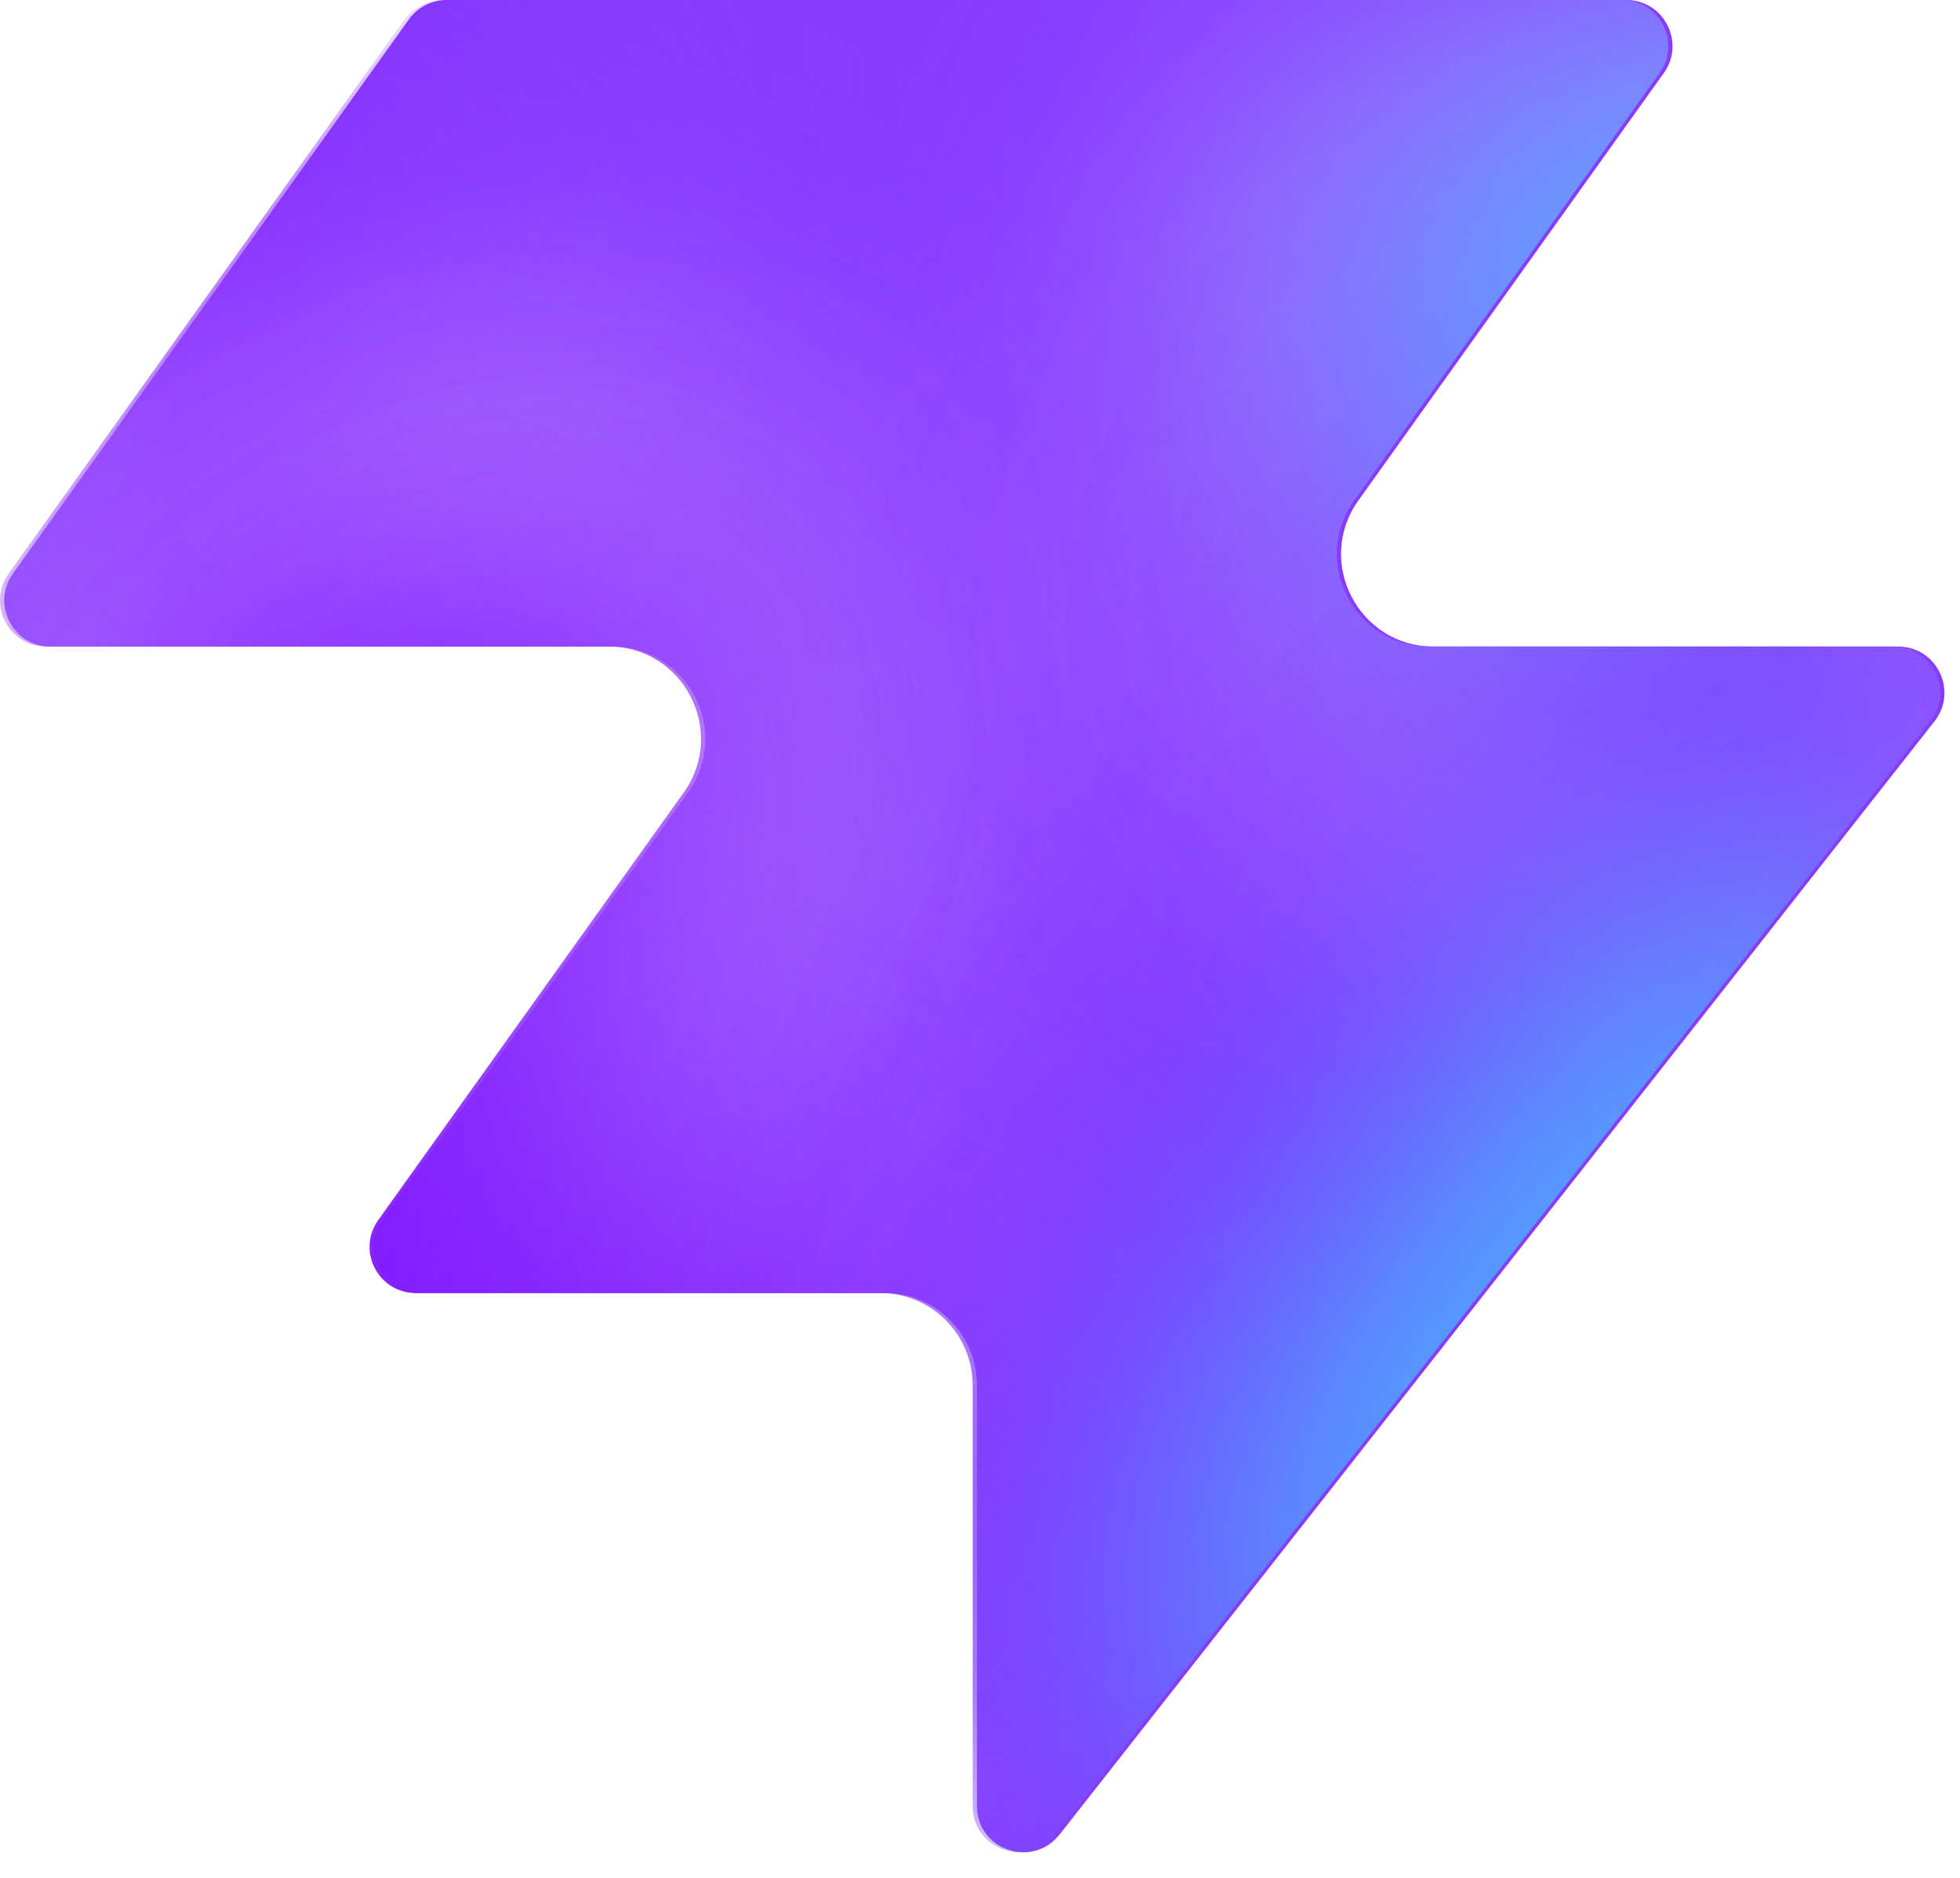
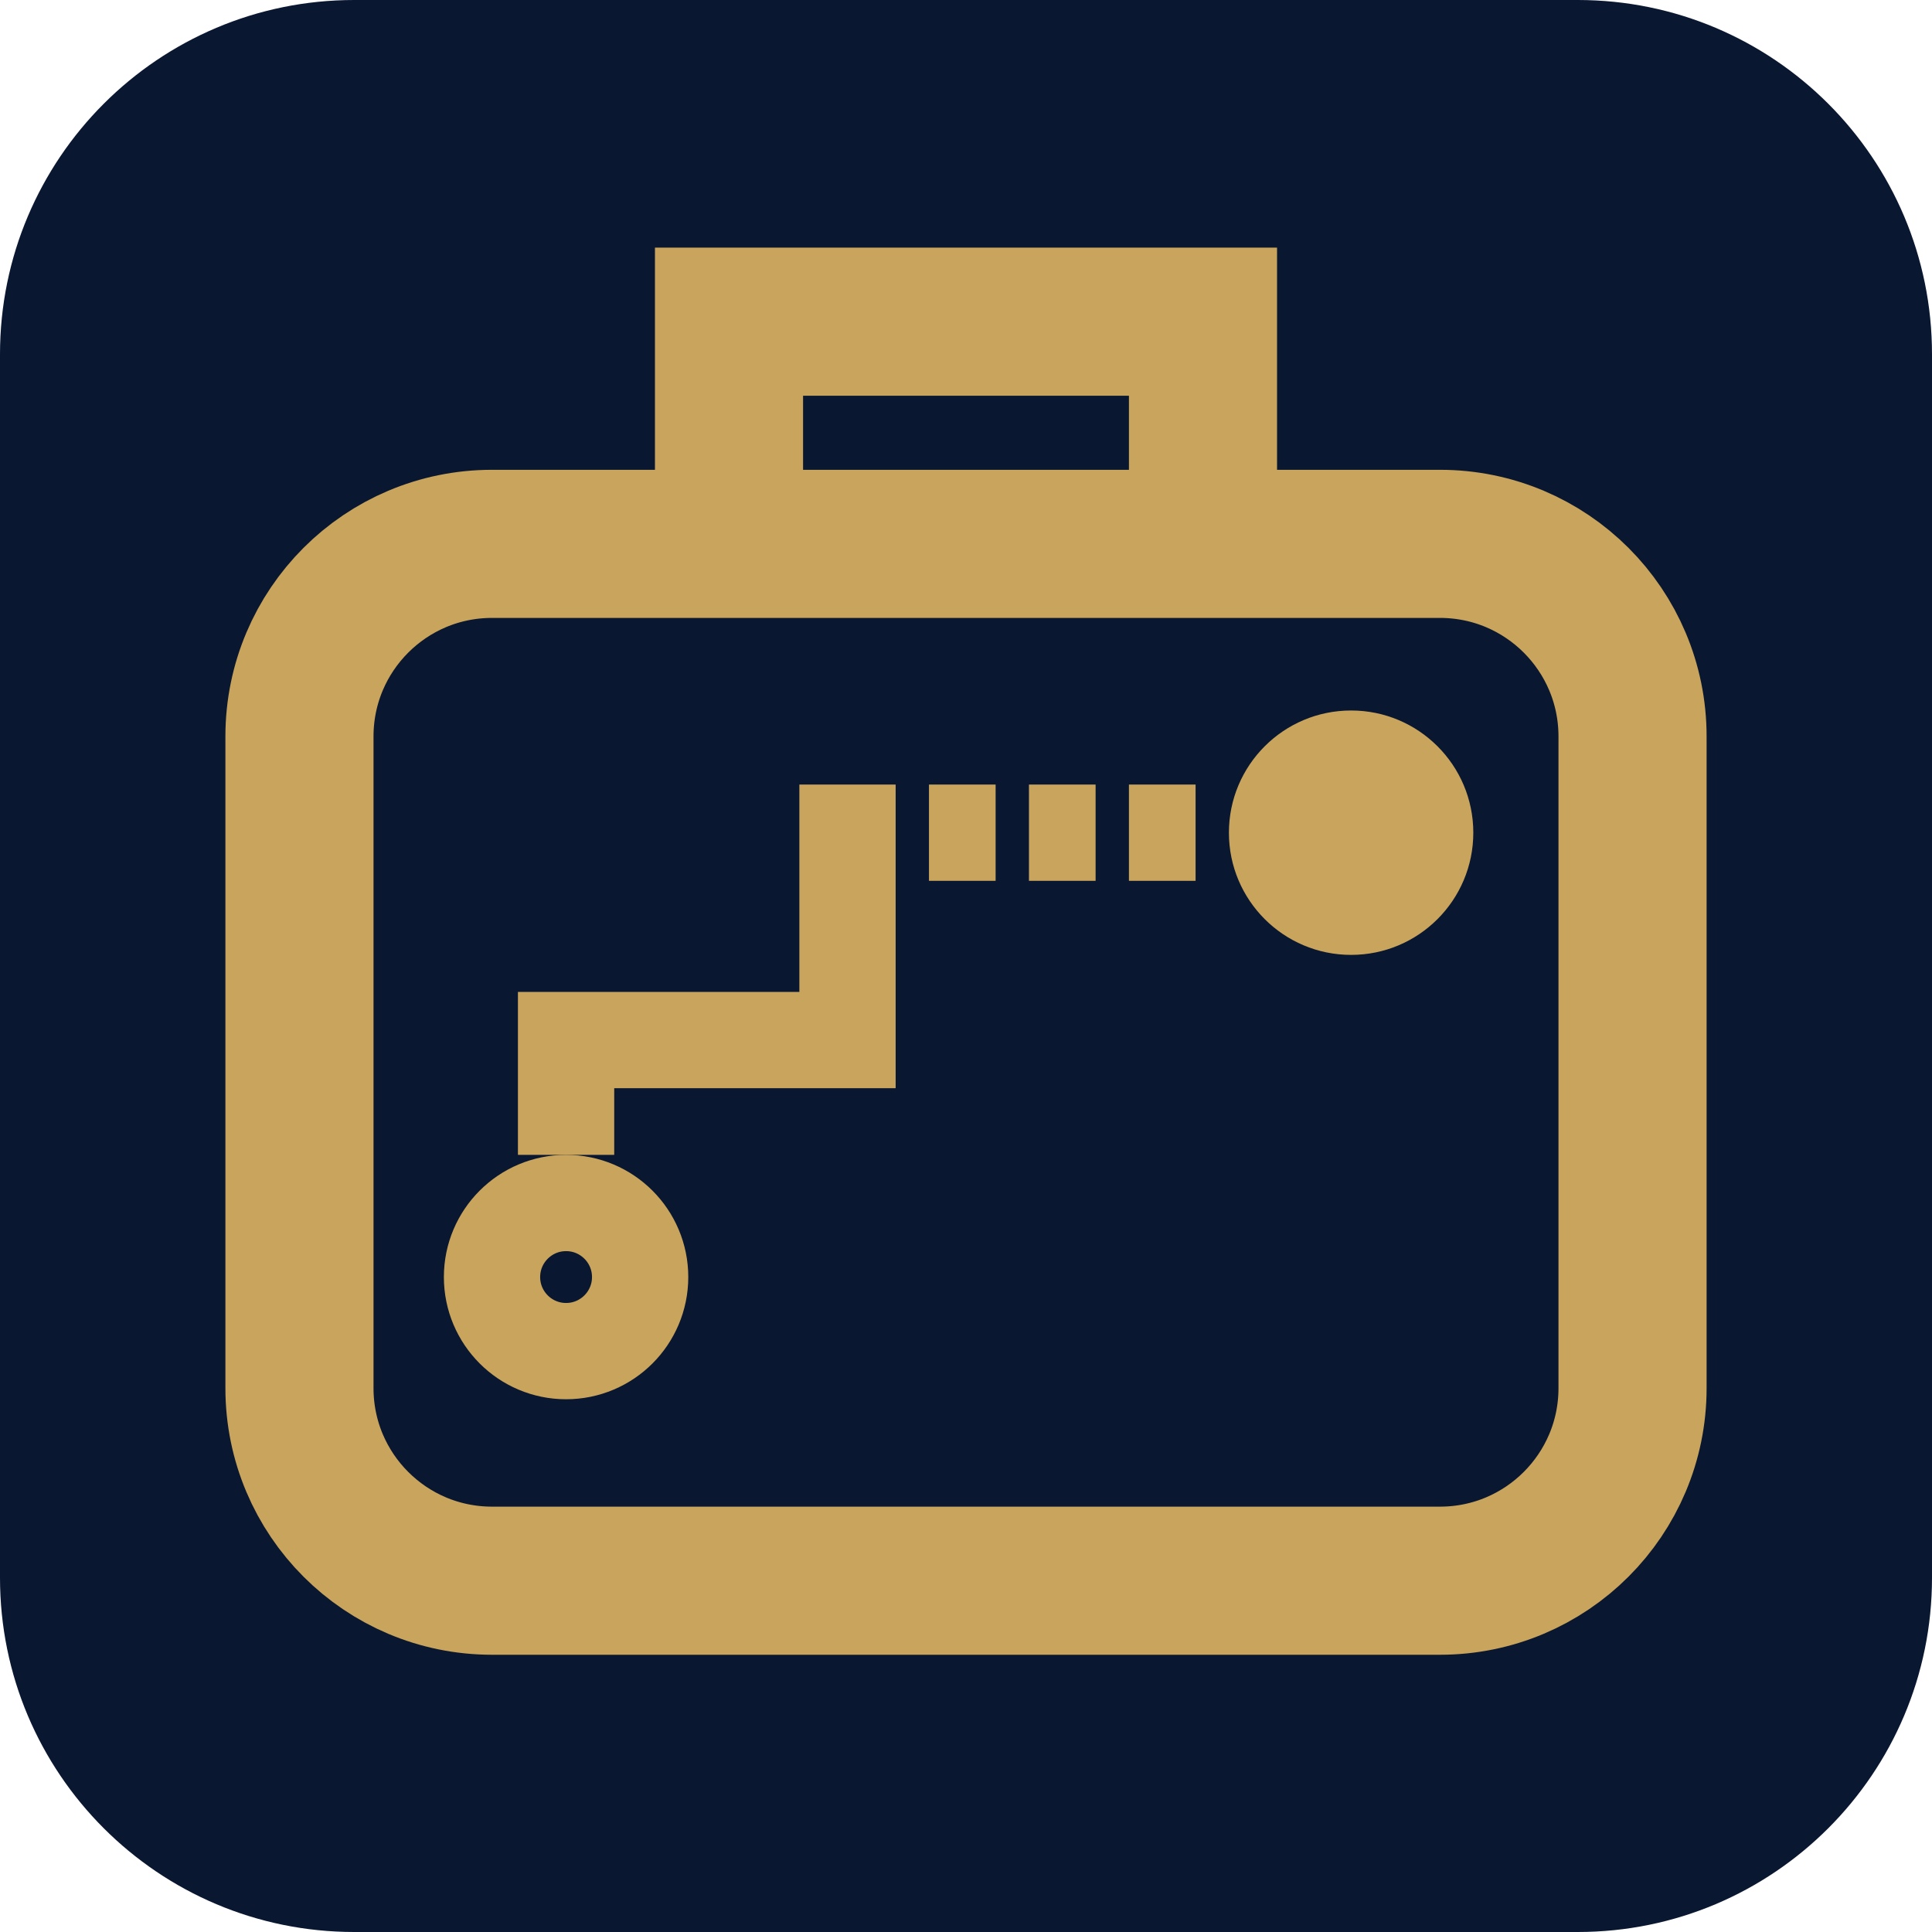
- <svg xmlns="http://www.w3.org/2000/svg" width="48" height="46" fill="none" viewBox="0 0 48 46">
-   <path fill="#863bff" d="M25.946 44.938c-.664.845-2.021.375-2.021-.698V33.937a2.26 2.26 0 0 0-2.262-2.262H10.287c-.92 0-1.456-1.04-.92-1.788l7.48-10.471c1.07-1.497 0-3.578-1.842-3.578H1.237c-.92 0-1.456-1.04-.92-1.788L10.013.474c.214-.297.556-.474.92-.474h28.894c.92 0 1.456 1.04.92 1.788l-7.48 10.471c-1.07 1.498 0 3.579 1.842 3.579h11.377c.943 0 1.473 1.088.89 1.83L25.947 44.94z" style="fill:#863bff;fill:color(display-p3 .525 .23 1);fill-opacity:1" />
-   <mask id="a" width="48" height="46" x="0" y="0" maskUnits="userSpaceOnUse" style="mask-type:alpha">
-     <path fill="#000" d="M25.842 44.938c-.664.844-2.021.375-2.021-.698V33.937a2.26 2.26 0 0 0-2.262-2.262H10.183c-.92 0-1.456-1.04-.92-1.788l7.48-10.471c1.07-1.498 0-3.579-1.842-3.579H1.133c-.92 0-1.456-1.04-.92-1.787L9.91.473c.214-.297.556-.474.92-.474h28.894c.92 0 1.456 1.04.92 1.788l-7.48 10.471c-1.07 1.498 0 3.578 1.842 3.578h11.377c.943 0 1.473 1.088.89 1.832L25.843 44.94z" style="fill:#000;fill-opacity:1" />
-   </mask>
-   <g mask="url(#a)">
-     <g filter="url(#b)">
-       <ellipse cx="5.508" cy="14.704" fill="#ede6ff" rx="5.508" ry="14.704" style="fill:#ede6ff;fill:color(display-p3 .927 .903 1);fill-opacity:1" transform="matrix(.00324 1 1 -.00324 -4.47 31.516)" />
-     </g>
-     <g filter="url(#c)">
-       <ellipse cx="10.399" cy="29.851" fill="#ede6ff" rx="10.399" ry="29.851" style="fill:#ede6ff;fill:color(display-p3 .927 .903 1);fill-opacity:1" transform="matrix(.00324 1 1 -.00324 -39.328 7.883)" />
-     </g>
-     <g filter="url(#d)">
-       <ellipse cx="5.508" cy="30.487" fill="#7e14ff" rx="5.508" ry="30.487" style="fill:#7e14ff;fill:color(display-p3 .492 .077 1);fill-opacity:1" transform="rotate(89.814 -25.913 -14.639)scale(1 -1)" />
-     </g>
-     <g filter="url(#e)">
-       <ellipse cx="5.508" cy="30.599" fill="#7e14ff" rx="5.508" ry="30.599" style="fill:#7e14ff;fill:color(display-p3 .492 .077 1);fill-opacity:1" transform="rotate(89.814 -32.644 -3.334)scale(1 -1)" />
-     </g>
-     <g filter="url(#f)">
-       <ellipse cx="5.508" cy="30.599" fill="#7e14ff" rx="5.508" ry="30.599" style="fill:#7e14ff;fill:color(display-p3 .492 .077 1);fill-opacity:1" transform="matrix(.00324 1 1 -.00324 -34.34 30.47)" />
-     </g>
-     <g filter="url(#g)">
-       <ellipse cx="14.072" cy="22.078" fill="#ede6ff" rx="14.072" ry="22.078" style="fill:#ede6ff;fill:color(display-p3 .927 .903 1);fill-opacity:1" transform="rotate(93.35 24.506 48.493)scale(-1 1)" />
-     </g>
-     <g filter="url(#h)">
-       <ellipse cx="3.47" cy="21.501" fill="#7e14ff" rx="3.47" ry="21.501" style="fill:#7e14ff;fill:color(display-p3 .492 .077 1);fill-opacity:1" transform="rotate(89.009 28.708 47.59)scale(-1 1)" />
-     </g>
-     <g filter="url(#i)">
-       <ellipse cx="3.47" cy="21.501" fill="#7e14ff" rx="3.47" ry="21.501" style="fill:#7e14ff;fill:color(display-p3 .492 .077 1);fill-opacity:1" transform="rotate(89.009 28.708 47.59)scale(-1 1)" />
-     </g>
-     <g filter="url(#j)">
-       <ellipse cx=".387" cy="8.972" fill="#7e14ff" rx="4.407" ry="29.108" style="fill:#7e14ff;fill:color(display-p3 .492 .077 1);fill-opacity:1" transform="rotate(39.51 .387 8.972)" />
-     </g>
-     <g filter="url(#k)">
-       <ellipse cx="47.523" cy="-6.092" fill="#7e14ff" rx="4.407" ry="29.108" style="fill:#7e14ff;fill:color(display-p3 .492 .077 1);fill-opacity:1" transform="rotate(37.892 47.523 -6.092)" />
-     </g>
-     <g filter="url(#l)">
-       <ellipse cx="41.412" cy="6.333" fill="#47bfff" rx="5.971" ry="9.665" style="fill:#47bfff;fill:color(display-p3 .28 .748 1);fill-opacity:1" transform="rotate(37.892 41.412 6.333)" />
-     </g>
-     <g filter="url(#m)">
-       <ellipse cx="-1.879" cy="38.332" fill="#7e14ff" rx="4.407" ry="29.108" style="fill:#7e14ff;fill:color(display-p3 .492 .077 1);fill-opacity:1" transform="rotate(37.892 -1.88 38.332)" />
-     </g>
-     <g filter="url(#n)">
-       <ellipse cx="-1.879" cy="38.332" fill="#7e14ff" rx="4.407" ry="29.108" style="fill:#7e14ff;fill:color(display-p3 .492 .077 1);fill-opacity:1" transform="rotate(37.892 -1.88 38.332)" />
-     </g>
-     <g filter="url(#o)">
-       <ellipse cx="35.651" cy="29.907" fill="#7e14ff" rx="4.407" ry="29.108" style="fill:#7e14ff;fill:color(display-p3 .492 .077 1);fill-opacity:1" transform="rotate(37.892 35.651 29.907)" />
-     </g>
-     <g filter="url(#p)">
-       <ellipse cx="38.418" cy="32.4" fill="#47bfff" rx="5.971" ry="15.297" style="fill:#47bfff;fill:color(display-p3 .28 .748 1);fill-opacity:1" transform="rotate(37.892 38.418 32.4)" />
+ <svg xmlns="http://www.w3.org/2000/svg" viewBox="0 0 120 120">
+   <defs>
+     <clipPath id="k-m">
+       <rect x="0" y="0" width="90" height="100" />
+     </clipPath>
+     <clipPath id="k-a">
+       <rect x="0" y="0" width="84" height="100" />
+     </clipPath>
+   </defs>
+   <rect x="0" y="0" width="120" height="120" rx="22" fill="#0A1730" />
+   <g transform="translate(60 60) scale(0.92) translate(-60 -61)">
+     <g>
+       <g fill="none" stroke="#C9A45C" stroke-width="10" stroke-miterlimit="20">
+         <rect x="15" y="32.5" width="90" height="70" rx="13" />
+         <path d="M44 32.5V17.5H76V32.5" />
+       </g>
+       <circle cx="33" cy="82" r="5" fill="none" stroke="#C9A45C" stroke-width="6.5" />
+       <path d="M33 73.75V66H52V48.75" fill="none" stroke="#C9A45C" stroke-width="6.5" stroke-miterlimit="10" />
+       <path d="M55.25 52H77.75" fill="none" stroke="#C9A45C" stroke-width="6.5" stroke-dasharray="4.5 2.25" stroke-dashoffset="4.5" />
+       <circle cx="86" cy="52" r="8.25" fill="#C9A45C" />
    </g>
  </g>
-   <defs>
-     <filter id="b" width="60.045" height="41.654" x="-19.77" y="16.149" color-interpolation-filters="sRGB" filterUnits="userSpaceOnUse">
-       <feFlood flood-opacity="0" result="BackgroundImageFix" />
-       <feBlend in="SourceGraphic" in2="BackgroundImageFix" result="shape" />
-       <feGaussianBlur result="effect1_foregroundBlur_2002_17158" stdDeviation="7.659" />
-     </filter>
-     <filter id="c" width="90.34" height="51.437" x="-54.613" y="-7.533" color-interpolation-filters="sRGB" filterUnits="userSpaceOnUse">
-       <feFlood flood-opacity="0" result="BackgroundImageFix" />
-       <feBlend in="SourceGraphic" in2="BackgroundImageFix" result="shape" />
-       <feGaussianBlur result="effect1_foregroundBlur_2002_17158" stdDeviation="7.659" />
-     </filter>
-     <filter id="d" width="79.355" height="29.4" x="-49.64" y="2.03" color-interpolation-filters="sRGB" filterUnits="userSpaceOnUse">
-       <feFlood flood-opacity="0" result="BackgroundImageFix" />
-       <feBlend in="SourceGraphic" in2="BackgroundImageFix" result="shape" />
-       <feGaussianBlur result="effect1_foregroundBlur_2002_17158" stdDeviation="4.596" />
-     </filter>
-     <filter id="e" width="79.579" height="29.4" x="-45.045" y="20.029" color-interpolation-filters="sRGB" filterUnits="userSpaceOnUse">
-       <feFlood flood-opacity="0" result="BackgroundImageFix" />
-       <feBlend in="SourceGraphic" in2="BackgroundImageFix" result="shape" />
-       <feGaussianBlur result="effect1_foregroundBlur_2002_17158" stdDeviation="4.596" />
-     </filter>
-     <filter id="f" width="79.579" height="29.4" x="-43.513" y="21.178" color-interpolation-filters="sRGB" filterUnits="userSpaceOnUse">
-       <feFlood flood-opacity="0" result="BackgroundImageFix" />
-       <feBlend in="SourceGraphic" in2="BackgroundImageFix" result="shape" />
-       <feGaussianBlur result="effect1_foregroundBlur_2002_17158" stdDeviation="4.596" />
-     </filter>
-     <filter id="g" width="74.749" height="58.852" x="15.756" y="-17.901" color-interpolation-filters="sRGB" filterUnits="userSpaceOnUse">
-       <feFlood flood-opacity="0" result="BackgroundImageFix" />
-       <feBlend in="SourceGraphic" in2="BackgroundImageFix" result="shape" />
-       <feGaussianBlur result="effect1_foregroundBlur_2002_17158" stdDeviation="7.659" />
-     </filter>
-     <filter id="h" width="61.377" height="25.362" x="23.548" y="2.284" color-interpolation-filters="sRGB" filterUnits="userSpaceOnUse">
-       <feFlood flood-opacity="0" result="BackgroundImageFix" />
-       <feBlend in="SourceGraphic" in2="BackgroundImageFix" result="shape" />
-       <feGaussianBlur result="effect1_foregroundBlur_2002_17158" stdDeviation="4.596" />
-     </filter>
-     <filter id="i" width="61.377" height="25.362" x="23.548" y="2.284" color-interpolation-filters="sRGB" filterUnits="userSpaceOnUse">
-       <feFlood flood-opacity="0" result="BackgroundImageFix" />
-       <feBlend in="SourceGraphic" in2="BackgroundImageFix" result="shape" />
-       <feGaussianBlur result="effect1_foregroundBlur_2002_17158" stdDeviation="4.596" />
-     </filter>
-     <filter id="j" width="56.045" height="63.649" x="-27.636" y="-22.853" color-interpolation-filters="sRGB" filterUnits="userSpaceOnUse">
-       <feFlood flood-opacity="0" result="BackgroundImageFix" />
-       <feBlend in="SourceGraphic" in2="BackgroundImageFix" result="shape" />
-       <feGaussianBlur result="effect1_foregroundBlur_2002_17158" stdDeviation="4.596" />
-     </filter>
-     <filter id="k" width="54.814" height="64.646" x="20.116" y="-38.415" color-interpolation-filters="sRGB" filterUnits="userSpaceOnUse">
-       <feFlood flood-opacity="0" result="BackgroundImageFix" />
-       <feBlend in="SourceGraphic" in2="BackgroundImageFix" result="shape" />
-       <feGaussianBlur result="effect1_foregroundBlur_2002_17158" stdDeviation="4.596" />
-     </filter>
-     <filter id="l" width="33.541" height="35.313" x="24.641" y="-11.323" color-interpolation-filters="sRGB" filterUnits="userSpaceOnUse">
-       <feFlood flood-opacity="0" result="BackgroundImageFix" />
-       <feBlend in="SourceGraphic" in2="BackgroundImageFix" result="shape" />
-       <feGaussianBlur result="effect1_foregroundBlur_2002_17158" stdDeviation="4.596" />
-     </filter>
-     <filter id="m" width="54.814" height="64.646" x="-29.286" y="6.009" color-interpolation-filters="sRGB" filterUnits="userSpaceOnUse">
-       <feFlood flood-opacity="0" result="BackgroundImageFix" />
-       <feBlend in="SourceGraphic" in2="BackgroundImageFix" result="shape" />
-       <feGaussianBlur result="effect1_foregroundBlur_2002_17158" stdDeviation="4.596" />
-     </filter>
-     <filter id="n" width="54.814" height="64.646" x="-29.286" y="6.009" color-interpolation-filters="sRGB" filterUnits="userSpaceOnUse">
-       <feFlood flood-opacity="0" result="BackgroundImageFix" />
-       <feBlend in="SourceGraphic" in2="BackgroundImageFix" result="shape" />
-       <feGaussianBlur result="effect1_foregroundBlur_2002_17158" stdDeviation="4.596" />
-     </filter>
-     <filter id="o" width="54.814" height="64.646" x="8.244" y="-2.416" color-interpolation-filters="sRGB" filterUnits="userSpaceOnUse">
-       <feFlood flood-opacity="0" result="BackgroundImageFix" />
-       <feBlend in="SourceGraphic" in2="BackgroundImageFix" result="shape" />
-       <feGaussianBlur result="effect1_foregroundBlur_2002_17158" stdDeviation="4.596" />
-     </filter>
-     <filter id="p" width="39.409" height="43.623" x="18.713" y="10.588" color-interpolation-filters="sRGB" filterUnits="userSpaceOnUse">
-       <feFlood flood-opacity="0" result="BackgroundImageFix" />
-       <feBlend in="SourceGraphic" in2="BackgroundImageFix" result="shape" />
-       <feGaussianBlur result="effect1_foregroundBlur_2002_17158" stdDeviation="4.596" />
-     </filter>
-   </defs>
</svg>
